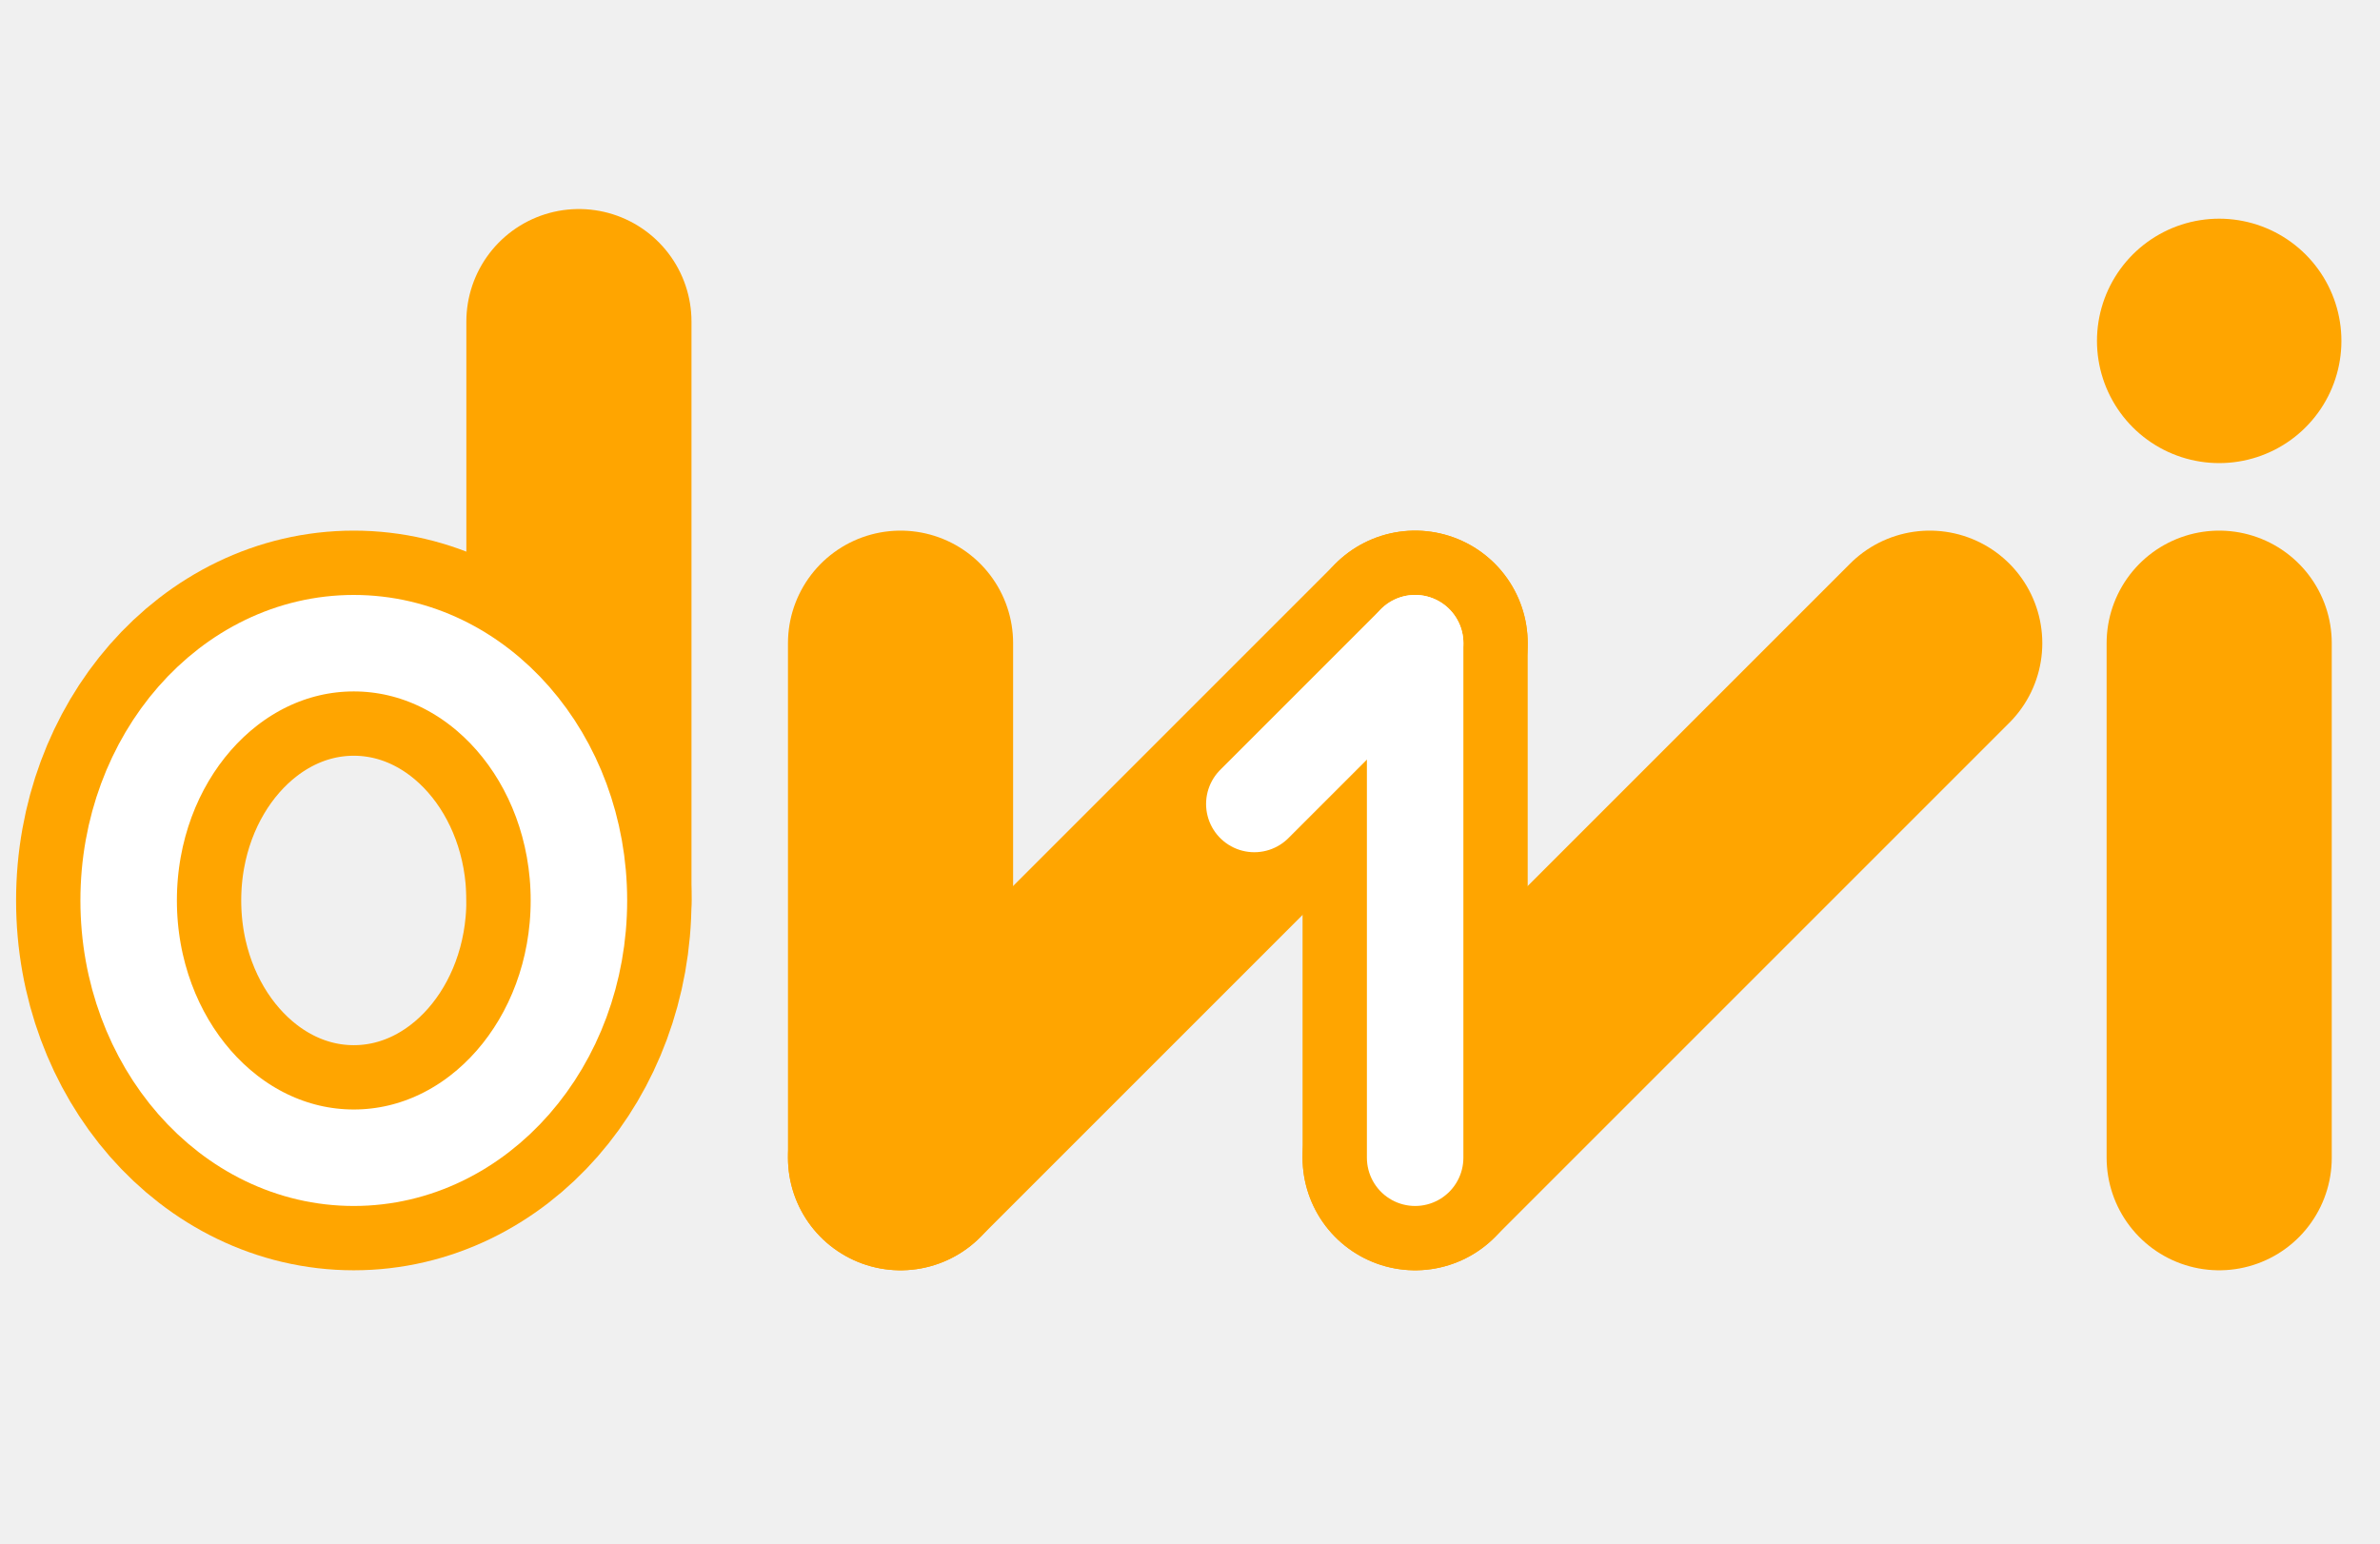
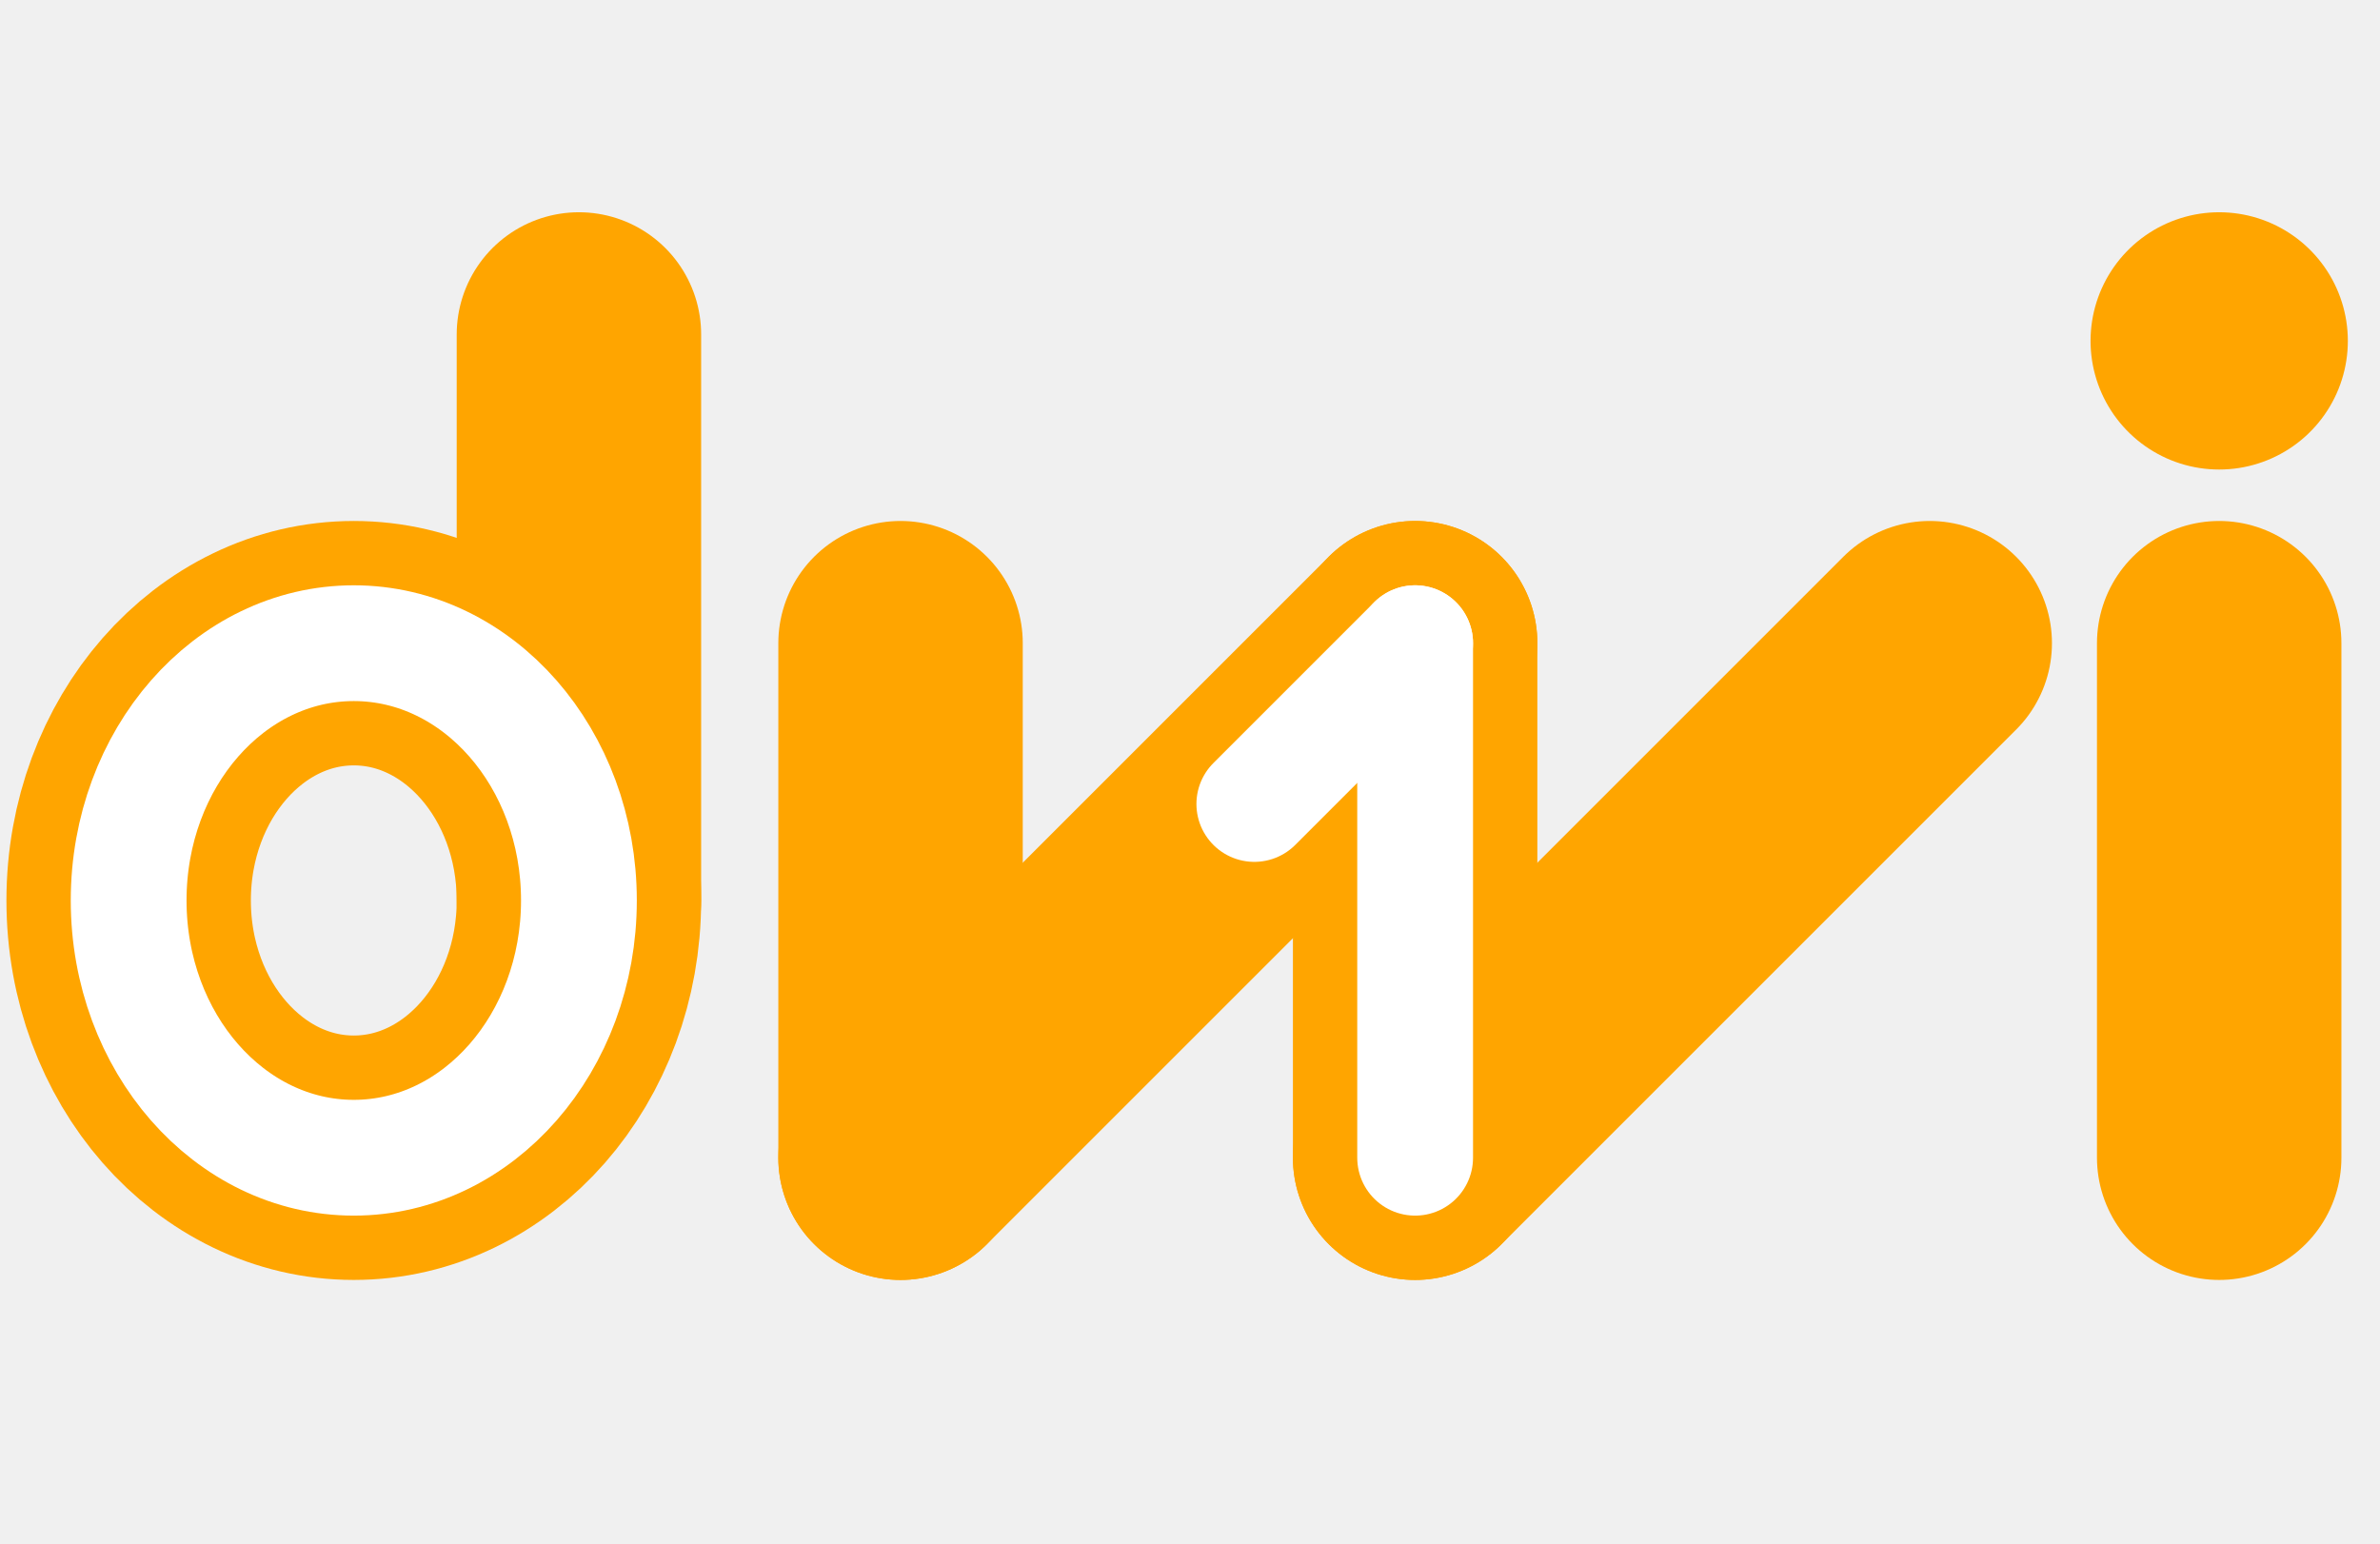
- <svg xmlns="http://www.w3.org/2000/svg" viewBox="0 0 37 24" version="1.1" fill="none" stroke-width="3.5" stroke="#FFA500" stroke-linecap="round" stroke-linejoin="round">
+ <svg xmlns="http://www.w3.org/2000/svg" viewBox="0 0 37 24" version="1.1" fill="none" stroke-width="3.8" stroke="#FFA500" stroke-linecap="round" stroke-linejoin="round">
  <g>
-     <path d="M 9 14 v-9" />
+     <path d="M 9 14 v-8.8" />
    <ellipse cx="5.5" cy="14" rx="3.5" ry="4" />
  </g>
  <g>
    <path d="M 14 10 14 18" />
    <path d="M 14 18 22 10" />
    <path d="M 22 10 22 18" />
    <path d="M 22 18 30 10" />
  </g>
  <g>
    <path d="M 34.5 18 v-8" />
-     <line x1="34.5" y1="5.3" x2="34.5" y2="5.3" stroke-width="3.8" />
+     <line x1="34.5" y1="5.3" x2="34.5" y2="5.3" stroke-width="4" />
  </g>
  <g>
-     <ellipse cx="5.5" cy="14" rx="3.5" ry="4" stroke="#FFFFFF" stroke-width="1.5" />
+     <ellipse cx="5.5" cy="14" rx="3.5" ry="4" stroke="#FFFFFF" stroke-width="1.8" />
  </g>
  <g>
-     <path d="M 19.5 12.5 22 10" stroke="#FFFFFF" stroke-width="1.5" />
-     <path d="M 22 10 22 18" stroke="#FFFFFF" stroke-width="1.5" />
+     <path d="M 19.5 12.5 22 10" stroke="#FFFFFF" stroke-width="1.8" />
+     <path d="M 22 10 22 18" stroke="#FFFFFF" stroke-width="1.8" />
  </g>
</svg>
